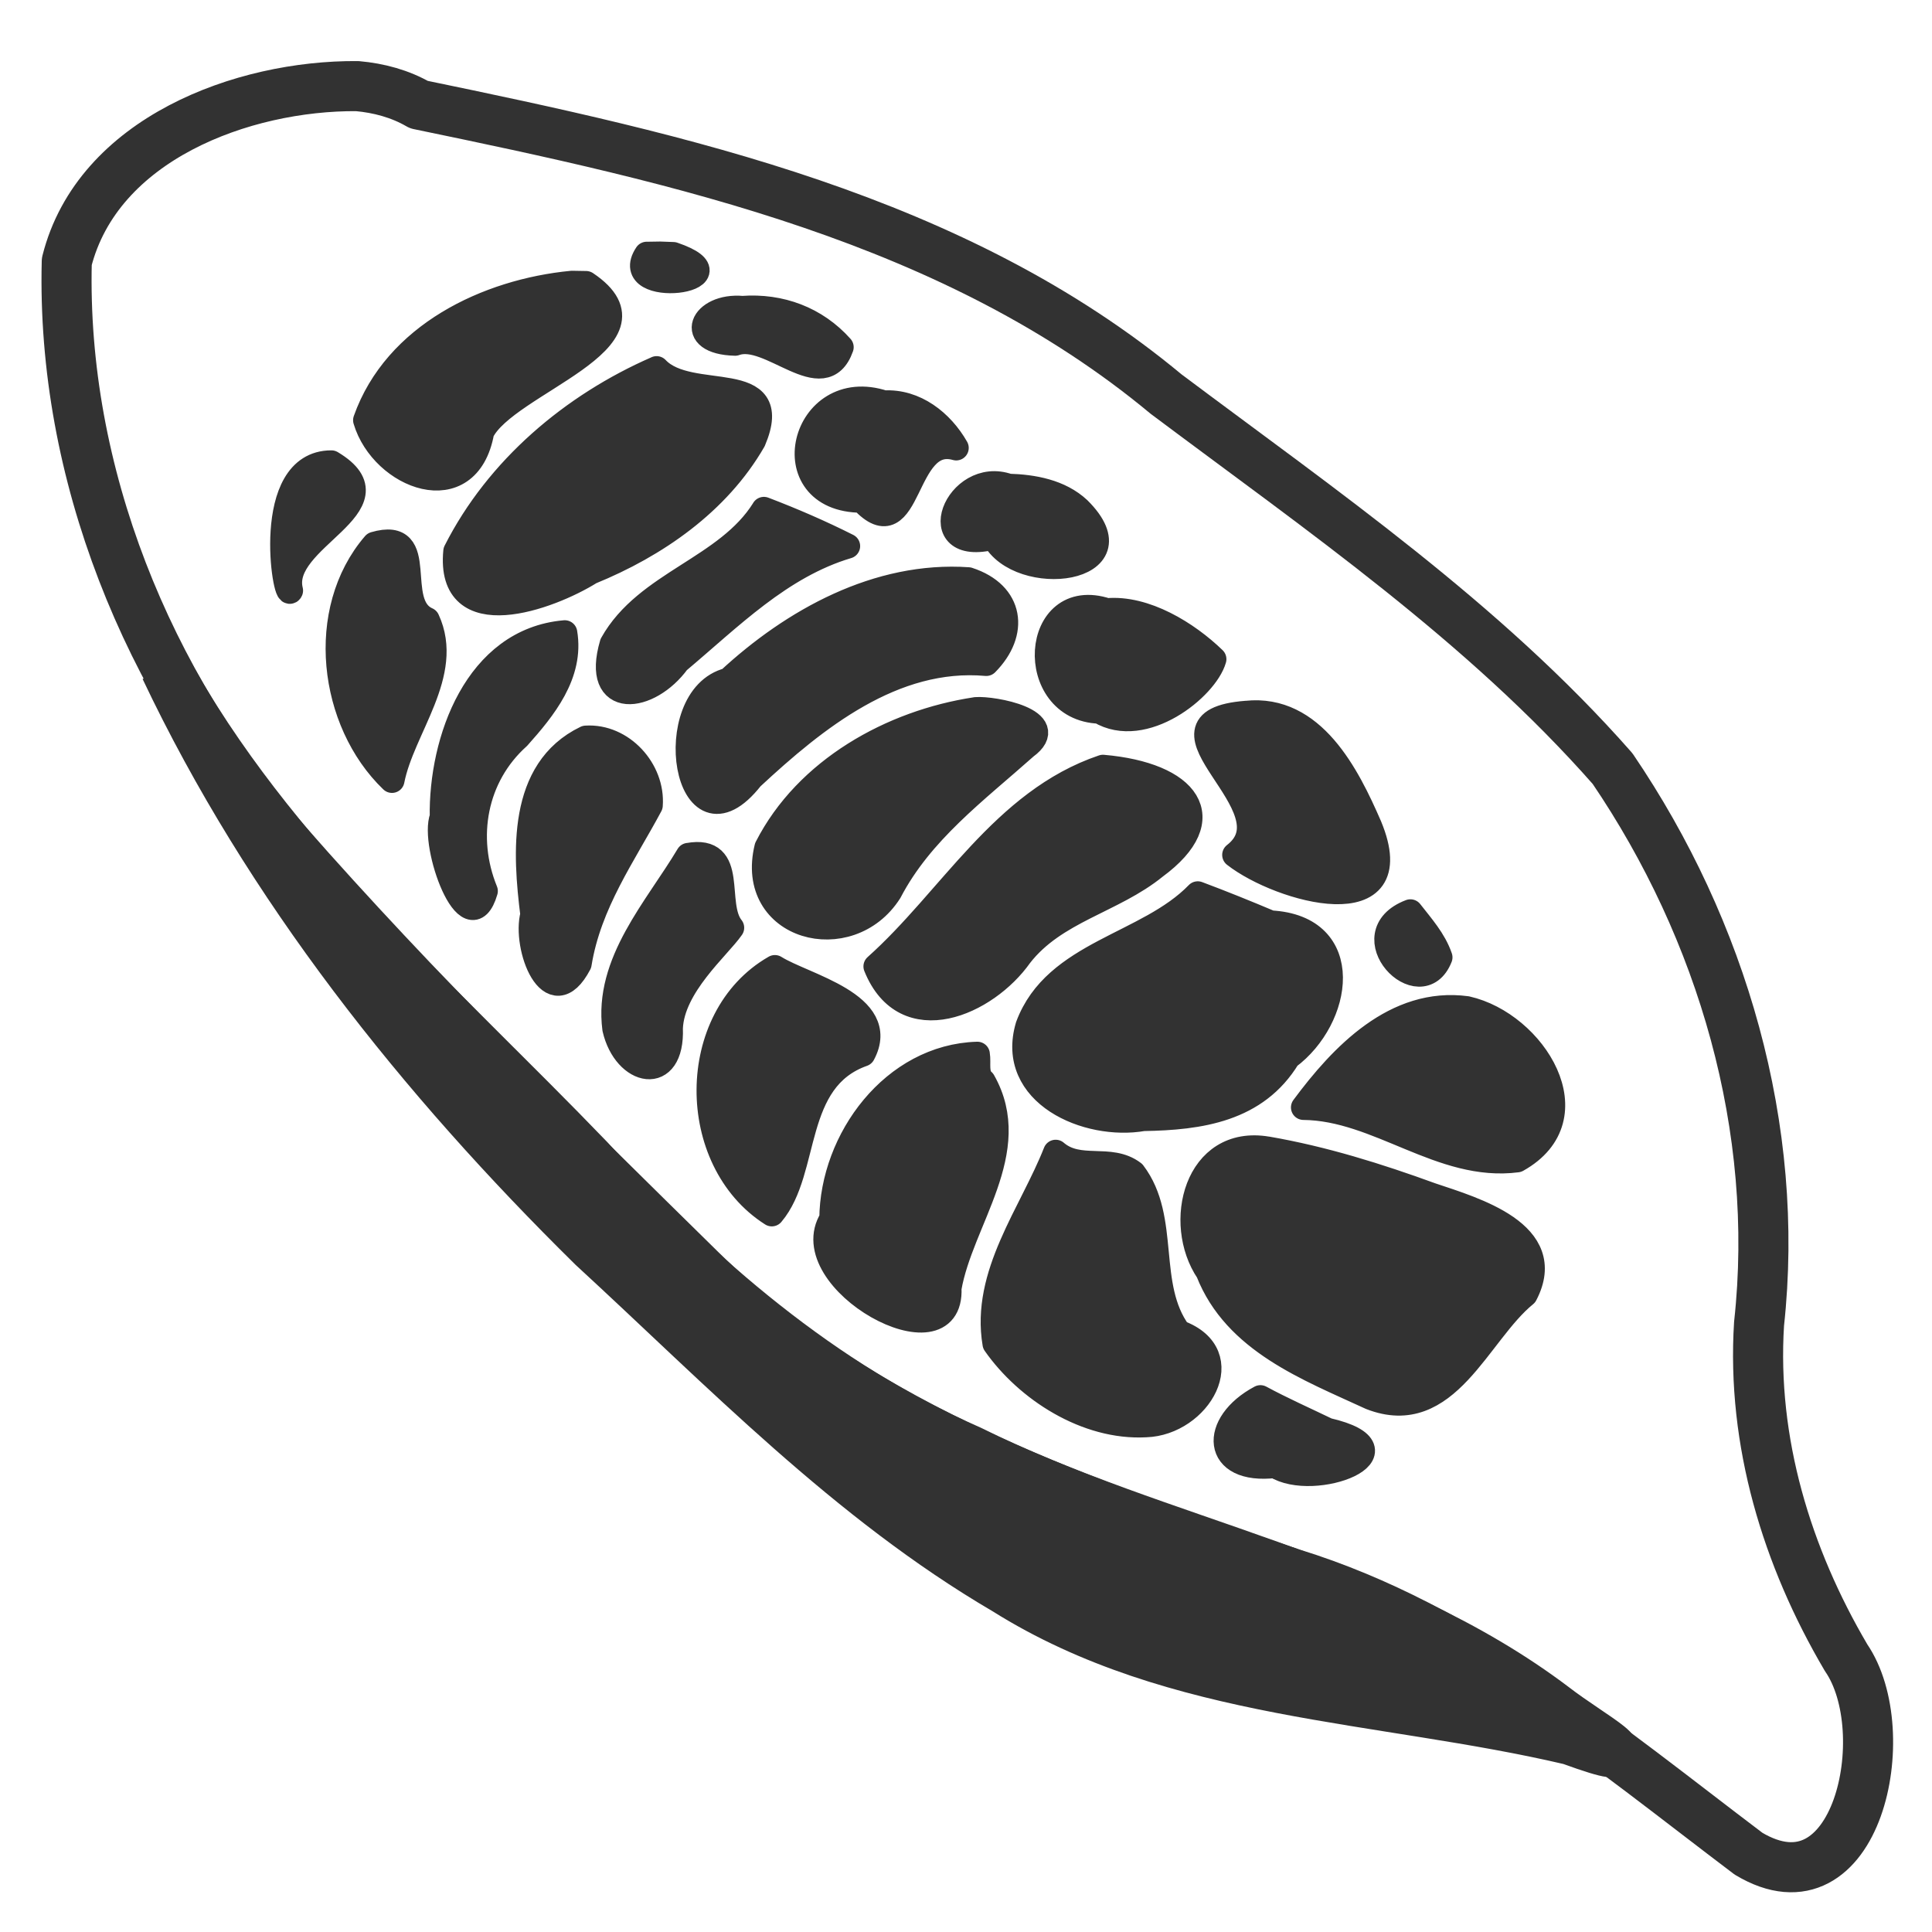
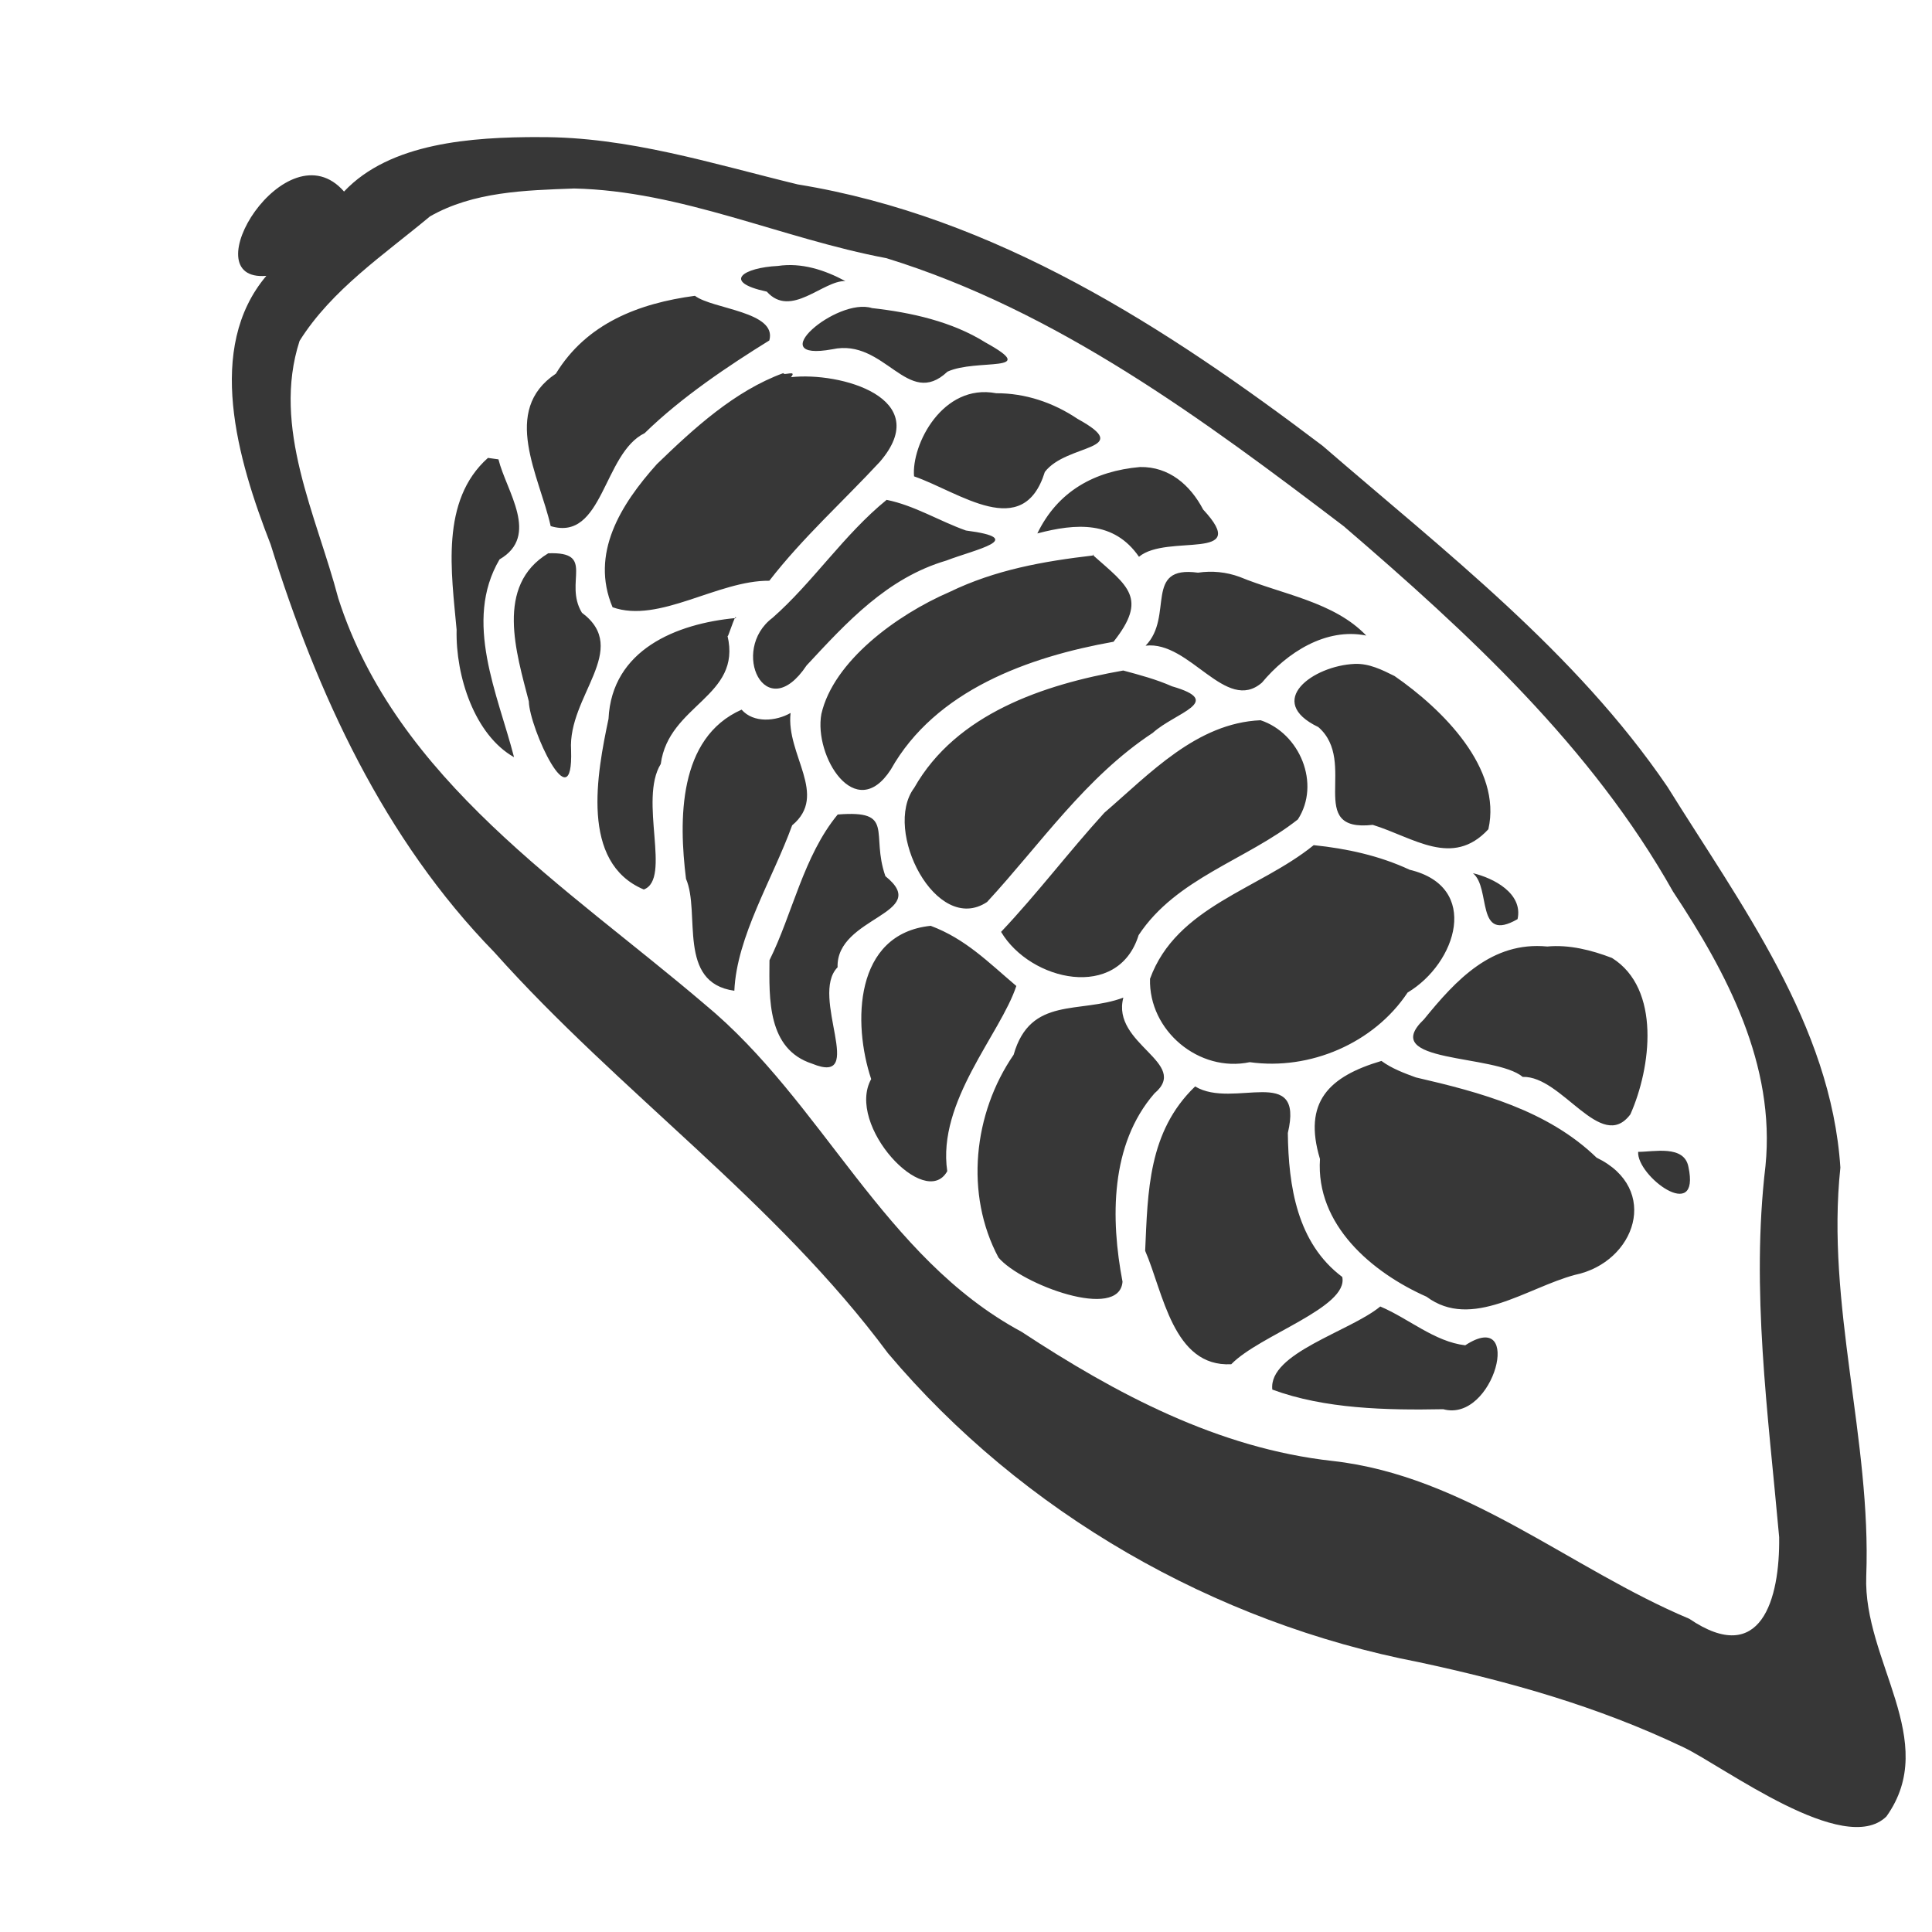
<svg xmlns="http://www.w3.org/2000/svg" width="64" height="64" viewBox="0 0 64 64" id="svg4190" version="1.1">
  <defs id="defs4192" />
  <g id="layer1" transform="translate(0,-988.3622)">
-     <path style="fill:#323232;fill-opacity:1;fill-rule:evenodd;stroke:#323232;stroke-width:1.659px;stroke-linecap:butt;stroke-linejoin:miter;stroke-opacity:1" d="m 5.47,1010.472 c 3.484,6.331 9.075,11.128 14.027,16.276 3.607,3.937 7.708,7.497 12.645,9.662 6.327,3.132 13.624,4.179 19.355,8.523 1.137,0.884 3.452,2.129 0.521,1.065 -6.275,-1.472 -13.077,-1.433 -18.707,-4.97 -5.146,-3.012 -9.318,-7.363 -13.675,-11.37 -5.676,-5.592 -10.734,-11.926 -14.162,-19.157" id="path4227" />
-     <path style="fill:none;fill-opacity:0.471;fill-rule:evenodd;stroke:#323232;stroke-width:1.659px;stroke-linecap:butt;stroke-linejoin:round;stroke-opacity:1" d="m 13.879,991.828 c 8.673,1.794 17.763,3.781 24.75,9.589 5.14,3.853 10.529,7.562 14.789,12.406 3.635,5.35 5.561,11.918 4.853,18.391 -0.246,3.906 0.918,7.724 2.882,11.059 1.692,2.458 0.369,8.653 -3.231,6.495 -4.718,-3.566 -9.354,-7.499 -15.112,-9.281 -6.959,-2.338 -14.215,-4.776 -19.577,-10.038 -4.699,-4.622 -9.427,-9.243 -13.776,-14.2 -4.575,-5.256 -7.423,-12.221 -7.245,-19.222 1.022,-4.056 5.818,-5.841 9.623,-5.812 0.712,0.063 1.421,0.252 2.042,0.613 z" id="path4213" />
-     <path style="fill:#323232;fill-opacity:1;fill-rule:evenodd;stroke:#323232;stroke-width:0.829;stroke-linecap:round;stroke-linejoin:round;stroke-miterlimit:4;stroke-dasharray:none;stroke-opacity:1" d="m 21.424,996.784 c -0.955,1.435 3.383,0.866 0.881,0.01 l -0.439,-0.016 -0.442,0.007 z m -2.479,0.962 c -2.807,0.27 -5.838,1.72 -6.834,4.536 0.559,1.879 3.379,2.979 3.846,0.389 0.801,-1.637 6.226,-3.058 3.457,-4.917 l -0.47,-0.008 z m 5.648,0.833 c -1.338,-0.119 -1.903,1.113 -0.24,1.153 1.146,-0.421 2.927,1.788 3.512,0.131 -0.84,-0.941 -2.01,-1.377 -3.271,-1.284 z m -2.842,1.996 c -2.788,1.218 -5.266,3.312 -6.652,6.049 -0.269,2.764 3.101,1.542 4.467,0.686 2.155,-0.878 4.21,-2.296 5.392,-4.349 1.024,-2.412 -2.102,-1.213 -3.207,-2.387 z m 7.533,1.134 c -2.708,-0.893 -3.71,3.222 -0.728,3.224 1.633,1.75 1.325,-2.24 3.12,-1.733 -0.487,-0.854 -1.362,-1.552 -2.391,-1.49 z m -18.307,1.986 c -2.287,-0 -1.525,4.64 -1.352,4.231 -0.434,-1.739 3.7,-2.824 1.352,-4.231 z m 22.429,0.774 c -1.704,-0.608 -2.863,2.295 -0.488,1.684 0.844,1.634 4.901,1.147 2.815,-0.922 -0.621,-0.58 -1.506,-0.739 -2.326,-0.762 z m -8.1,0.768 c -1.221,1.962 -3.895,2.428 -5.027,4.454 -0.625,2.125 1.22,1.896 2.173,0.582 1.733,-1.454 3.399,-3.158 5.627,-3.821 -0.902,-0.454 -1.83,-0.856 -2.774,-1.216 z m -12.899,1.154 c -1.898,2.202 -1.444,5.881 0.578,7.823 0.337,-1.728 1.992,-3.542 1.167,-5.322 -1.205,-0.533 0.085,-3.034 -1.745,-2.501 z m 19.668,1.176 c -2.994,-0.209 -5.805,1.349 -7.939,3.327 -2.261,0.565 -1.426,6.007 0.753,3.232 2.117,-1.968 4.706,-4.058 7.783,-3.786 1.009,-1.02 0.844,-2.304 -0.596,-2.773 z m 4.591,1.024 c -2.466,-0.813 -2.705,3.245 -0.242,3.33 1.465,0.881 3.517,-0.773 3.788,-1.723 -0.886,-0.857 -2.28,-1.719 -3.546,-1.606 z m -17.957,0.732 c -2.923,0.252 -4.1,3.567 -4.059,6.104 -0.357,0.918 0.883,4.307 1.427,2.452 -0.724,-1.774 -0.361,-3.8 1.087,-5.099 0.849,-0.951 1.777,-2.087 1.545,-3.457 z m 13.615,2.547 c -2.789,0.422 -5.606,1.991 -6.919,4.566 -0.656,2.69 2.725,3.566 4.063,1.464 1.041,-1.993 2.85,-3.325 4.504,-4.798 1.183,-0.863 -1.083,-1.281 -1.648,-1.233 z m 8.966,0.12 c -3.646,0.284 1.659,3.101 -0.389,4.692 1.51,1.18 5.852,2.386 4.465,-0.955 -0.734,-1.688 -1.878,-3.971 -4.076,-3.736 z m -21.881,0.823 c -2.197,1.06 -2.012,3.811 -1.758,5.847 -0.288,1.053 0.599,3.408 1.534,1.629 0.323,-2.007 1.477,-3.603 2.356,-5.247 0.089,-1.17 -0.937,-2.305 -2.132,-2.229 z m 17.128,0.966 c -3.31,1.119 -5.04,4.385 -7.52,6.597 0.973,2.412 3.654,1.227 4.776,-0.366 1.154,-1.484 3.071,-1.796 4.471,-2.937 2.191,-1.611 1.073,-3.05 -1.727,-3.294 z m -13.735,2.919 c -1.049,1.761 -2.723,3.544 -2.435,5.742 0.344,1.504 1.914,1.852 1.84,-0.016 0.058,-1.407 1.583,-2.681 2.031,-3.329 -0.632,-0.788 0.172,-2.686 -1.436,-2.396 z m 16.875,1.273 c -1.661,1.715 -4.719,1.944 -5.623,4.376 -0.672,2.244 1.961,3.395 3.817,3.069 1.882,-0.031 3.741,-0.293 4.797,-2.032 1.722,-1.276 2.215,-4.302 -0.582,-4.449 -0.797,-0.336 -1.598,-0.661 -2.408,-0.964 z m 7.044,0.596 c -1.974,0.753 0.338,3.136 0.98,1.509 -0.197,-0.577 -0.612,-1.036 -0.98,-1.509 z m -21.052,1.847 c -2.898,1.661 -2.882,6.39 -0.102,8.159 1.221,-1.445 0.624,-4.448 3.016,-5.295 0.882,-1.643 -1.948,-2.257 -2.914,-2.864 z m 22.918,1.361 c -2.354,-0.318 -4.135,1.555 -5.408,3.272 2.488,0.024 4.565,2.065 7.078,1.737 2.513,-1.405 0.553,-4.509 -1.67,-5.009 l 0,0 z m -16.211,1.51 c -2.778,0.082 -4.802,2.816 -4.821,5.456 -1.271,2.018 4.004,4.94 3.882,2.294 0.392,-2.256 2.439,-4.552 1.13,-6.856 -0.262,-0.227 -0.14,-0.597 -0.191,-0.894 z m 9.607,3.14 c -2.355,-0.403 -3.053,2.453 -1.962,4.064 0.904,2.305 3.323,3.209 5.387,4.163 2.521,0.987 3.546,-2.131 5.115,-3.407 1.058,-2.027 -1.68,-2.81 -3.11,-3.291 -1.768,-0.644 -3.572,-1.209 -5.429,-1.53 z m -7.012,0.107 c -0.803,2.04 -2.401,4.041 -2.01,6.344 1.057,1.51 3.028,2.791 4.994,2.684 1.751,-0.054 3.098,-2.329 1.096,-3.058 -1.141,-1.557 -0.352,-3.762 -1.508,-5.284 -0.769,-0.588 -1.792,-0.019 -2.572,-0.685 z m 6.782,8.13 c -1.612,0.859 -1.56,2.486 0.486,2.248 1.284,0.829 4.667,-0.488 1.73,-1.167 -0.74,-0.357 -1.493,-0.691 -2.216,-1.081 z" id="path4285" />
+     <path style="fill:#373737;fill-opacity:1;fill-rule:evenodd;stroke:none;stroke-width:0.2;stroke-linecap:butt;stroke-linejoin:miter;stroke-miterlimit:4;stroke-dasharray:none;stroke-opacity:1" d="m 25.767,997.172 c -1.132,0.055 -1.88,0.526 -0.366,0.851 0.8,0.894 1.859,-0.373 2.602,-0.35 -0.687,-0.369 -1.449,-0.618 -2.236,-0.501 z m -2.747,0.989 c -1.864,0.249 -3.591,0.915 -4.606,2.579 -1.834,1.225 -0.546,3.384 -0.172,5.05 1.741,0.525 1.733,-2.409 3.114,-3.08 1.215,-1.19 2.795,-2.244 4.129,-3.07 0.267,-0.957 -1.88,-1.035 -2.465,-1.479 z m 5.866,0.407 c -1.164,-0.369 -3.69,1.798 -1.312,1.364 1.744,-0.38 2.486,1.993 3.812,0.742 0.964,-0.443 3.115,0.058 1.264,-0.964 -1.113,-0.699 -2.475,-0.998 -3.764,-1.142 z m -2.937,2.154 c -1.61,0.588 -2.963,1.829 -4.189,3.015 -1.204,1.343 -2.215,2.966 -1.468,4.741 1.54,0.549 3.488,-0.895 5.193,-0.878 1.1,-1.421 2.443,-2.626 3.659,-3.937 1.83,-2.12 -1.318,-2.99 -2.944,-2.806 0.218,-0.253 -0.246,-0.036 -0.25,-0.135 z m 7.047,0.666 c -1.77,-0.334 -2.807,1.703 -2.717,2.754 1.508,0.522 3.613,2.172 4.332,-0.145 0.721,-0.95 3.005,-0.701 1.087,-1.758 -0.805,-0.541 -1.734,-0.855 -2.702,-0.85 z m -2.123,0.742 -0.022,0.022 0.022,-0.022 z m -14.708,1.4 c -1.59,1.415 -1.209,3.8 -1.039,5.694 -0.037,1.539 0.598,3.485 1.902,4.221 -0.537,-2.085 -1.688,-4.499 -0.48,-6.552 1.347,-0.783 0.224,-2.259 -0.036,-3.314 l -0.346,-0.048 -0.002,10e-5 4.9e-5,-6e-4 z m 21.6,0.303 c -1.511,0.133 -2.723,0.801 -3.402,2.2 1.282,-0.338 2.54,-0.426 3.367,0.773 0.93,-0.778 3.746,0.179 2.126,-1.565 -0.427,-0.812 -1.128,-1.425 -2.09,-1.408 z m -8.395,1.088 c -1.416,1.152 -2.44,2.731 -3.777,3.906 -1.43,1.072 -0.236,3.62 1.127,1.578 1.327,-1.427 2.662,-2.894 4.627,-3.473 0.965,-0.372 2.731,-0.726 0.651,-0.996 -0.886,-0.314 -1.7,-0.828 -2.629,-1.016 z m -4.31,6.154 -0.043,-0.026 0.043,0.026 z m -6.899,-4.384 c -1.77,1.069 -1.056,3.297 -0.643,4.905 0.021,0.892 1.479,4.042 1.4,1.615 -0.114,-1.795 1.988,-3.336 0.359,-4.551 -0.613,-1.014 0.475,-2.03 -1.117,-1.969 z m 18.042,0.051 c 0.018,0.057 0.049,-0.028 0,0 z m 0.015,0.02 c -1.664,0.194 -3.248,0.476 -4.765,1.211 -1.755,0.758 -3.845,2.297 -4.244,4.041 -0.255,1.386 1.125,3.656 2.3,1.841 1.477,-2.63 4.568,-3.733 7.378,-4.234 1.146,-1.445 0.473,-1.844 -0.67,-2.859 z m 3.467,0.571 c -1.82,-0.249 -0.785,1.449 -1.736,2.418 1.465,-0.174 2.658,2.26 3.855,1.224 0.825,-0.991 2.115,-1.831 3.455,-1.559 -1.069,-1.121 -2.787,-1.363 -4.193,-1.943 -0.443,-0.163 -0.919,-0.21 -1.381,-0.14 z m -15.301,1.492 c -0.023,0.014 0.015,0.014 0,0 z m -0.005,0.01 c -1.972,0.183 -4.112,1.049 -4.221,3.339 -0.379,1.802 -0.951,4.763 1.169,5.654 0.928,-0.349 -0.176,-2.967 0.562,-4.159 0.263,-1.974 2.695,-2.223 2.209,-4.252 -0.022,0.218 0.28,-0.809 0.281,-0.582 z m 12.83,1.739 c -2.626,0.463 -5.532,1.428 -6.925,3.887 -1.055,1.404 0.732,4.9 2.414,3.781 1.774,-1.924 3.268,-4.141 5.489,-5.603 0.753,-0.681 2.405,-1.032 0.636,-1.542 -0.517,-0.23 -1.073,-0.377 -1.614,-0.523 z m 7.666,-0.219 c -1.377,0.059 -2.993,1.233 -1.203,2.093 1.333,1.161 -0.453,3.493 1.802,3.239 1.349,0.414 2.637,1.436 3.83,0.145 0.459,-2.018 -1.52,-3.978 -3.109,-5.076 -0.414,-0.206 -0.843,-0.421 -1.319,-0.401 z m -20.308,1.515 c -2.11,0.933 -2.083,3.66 -1.842,5.605 0.487,1.125 -0.308,3.442 1.601,3.707 0.079,-1.8 1.268,-3.698 1.915,-5.48 1.213,-1.005 -0.21,-2.338 -0.052,-3.722 -0.482,0.277 -1.226,0.344 -1.622,-0.109 z m 17.19,0.351 c -2.117,0.093 -3.664,1.766 -5.173,3.064 -1.173,1.287 -2.224,2.68 -3.422,3.947 0.972,1.635 3.879,2.293 4.556,0.108 1.247,-1.889 3.57,-2.486 5.276,-3.834 0.762,-1.181 0.064,-2.857 -1.237,-3.285 z m -14.007,3.123 c -1.136,1.377 -1.501,3.304 -2.26,4.827 -0.011,1.277 -0.073,2.946 1.415,3.428 1.833,0.753 -0.103,-2.242 0.841,-3.194 -0.056,-1.685 3.149,-1.765 1.584,-3.018 -0.498,-1.424 0.341,-2.197 -1.58,-2.043 z m 15.767,1.016 c -1.805,1.467 -4.546,2.025 -5.421,4.426 -0.049,1.72 1.626,3.116 3.304,2.762 1.989,0.279 4.112,-0.625 5.229,-2.307 1.624,-0.968 2.43,-3.504 0.067,-4.067 -0.999,-0.467 -2.091,-0.704 -3.18,-0.815 z m 5.275,0.928 c 0.612,0.493 0.075,2.33 1.479,1.522 0.189,-0.854 -0.8,-1.364 -1.479,-1.522 z m -17.961,1.743 c -2.542,0.263 -2.587,3.236 -1.972,5.077 -0.847,1.526 1.792,4.361 2.52,3.051 -0.341,-2.307 1.767,-4.551 2.288,-6.135 -0.924,-0.782 -1.681,-1.561 -2.837,-1.993 z m 20.419,0.685 c -1.833,-0.174 -3.017,1.108 -4.078,2.412 -1.548,1.473 2.35,1.137 3.27,1.908 1.303,-0.043 2.593,2.538 3.566,1.241 0.688,-1.545 1.019,-4.161 -0.608,-5.181 -0.679,-0.261 -1.424,-0.449 -2.15,-0.379 z m -14.038,1.694 c -1.447,0.544 -3.079,-0.059 -3.634,1.892 -1.336,1.943 -1.623,4.618 -0.502,6.719 0.765,0.896 4.007,2.101 4.109,0.799 -0.397,-2.074 -0.414,-4.545 1.057,-6.237 1.199,-1.015 -1.437,-1.625 -1.03,-3.172 z m 8.549,2.097 c -1.732,0.513 -2.607,1.353 -2.035,3.249 -0.145,2.175 1.714,3.757 3.531,4.562 1.496,1.116 3.316,-0.297 4.916,-0.724 2.01,-0.417 2.844,-2.857 0.716,-3.883 -1.626,-1.572 -3.851,-2.165 -5.987,-2.658 -0.395,-0.144 -0.805,-0.298 -1.141,-0.547 z m -6.172,0.846 c -1.557,1.497 -1.566,3.488 -1.654,5.444 0.597,1.365 0.92,3.861 2.852,3.757 0.946,-0.973 3.893,-1.882 3.677,-2.891 -1.502,-1.127 -1.781,-3.016 -1.803,-4.768 0.551,-2.321 -1.799,-0.774 -3.071,-1.543 z m 14.677,2.166 c -0.05,0.805 2.073,2.389 1.665,0.496 -0.141,-0.736 -1.152,-0.494 -1.665,-0.496 z m -8.543,5.123 c -1.007,0.829 -3.713,1.546 -3.576,2.752 1.737,0.641 3.781,0.686 5.662,0.65 1.689,0.462 2.679,-3.392 0.729,-2.117 -1.017,-0.118 -1.881,-0.892 -2.814,-1.285 z" id="path4718" />
+     <path style="color:#000000;font-style:normal;font-variant:normal;font-weight:normal;font-stretch:normal;font-size:medium;line-height:normal;font-family:sans-serif;text-indent:0;text-align:start;text-decoration:none;text-decoration-line:none;text-decoration-style:solid;text-decoration-color:#000000;letter-spacing:normal;word-spacing:normal;text-transform:none;direction:ltr;block-progression:tb;writing-mode:lr-tb;baseline-shift:baseline;text-anchor:start;white-space:normal;clip-rule:nonzero;display:inline;overflow:visible;visibility:visible;opacity:1;isolation:auto;mix-blend-mode:normal;color-interpolation:sRGB;color-interpolation-filters:linearRGB;solid-color:#000000;solid-opacity:1;fill:#373737;fill-opacity:1;fill-rule:evenodd;stroke:none;stroke-width:0.1;stroke-linecap:round;stroke-linejoin:miter;stroke-miterlimit:4;stroke-dasharray:none;stroke-dashoffset:0;stroke-opacity:1;color-rendering:auto;image-rendering:auto;shape-rendering:auto;text-rendering:auto;enable-background:accumulate" d="m 17.873,992.903 c -2.255,-0.002 -4.954,0.187 -6.476,1.804 -1.91,-2.186 -5.102,3.008 -2.574,2.793 -2.021,2.388 -0.966,6.061 0.142,8.897 1.539,4.943 3.753,9.76 7.411,13.51 4.137,4.637 9.316,8.259 13.04,13.284 4.466,5.293 10.802,8.923 17.596,10.235 3.007,0.647 5.893,1.453 8.755,2.817 1.335,0.636 5.329,3.657 6.723,2.292 1.79,-2.508 -0.775,-5.154 -0.668,-7.963 0.172,-4.518 -1.34,-8.994 -0.857,-13.532 -0.309,-4.736 -3.308,-8.718 -5.73,-12.616 -3.041,-4.464 -7.377,-7.794 -11.419,-11.291 -5.183,-3.927 -10.846,-7.598 -17.39,-8.662 -2.814,-0.683 -5.63,-1.584 -8.555,-1.566 z m 1.135,1.703 c 3.569,0.077 6.881,1.655 10.357,2.309 5.65,1.745 10.498,5.343 15.15,8.881 4.131,3.547 8.206,7.304 10.908,12.105 1.787,2.696 3.396,5.735 3.061,9.083 -0.488,4.109 0.088,8.21 0.453,12.297 0.027,2.058 -0.601,4.318 -2.976,2.706 -3.96,-1.664 -7.402,-4.734 -11.82,-5.229 -3.787,-0.418 -7.17,-2.22 -10.305,-4.281 -4.573,-2.46 -6.581,-7.619 -10.49,-10.845 -4.564,-3.894 -10.207,-7.423 -12.14,-13.451 -0.723,-2.749 -2.211,-5.66 -1.282,-8.527 1.063,-1.695 2.799,-2.855 4.318,-4.122 1.438,-0.823 3.154,-0.865 4.765,-0.925 z" id="path4700" />
  </g>
</svg>
